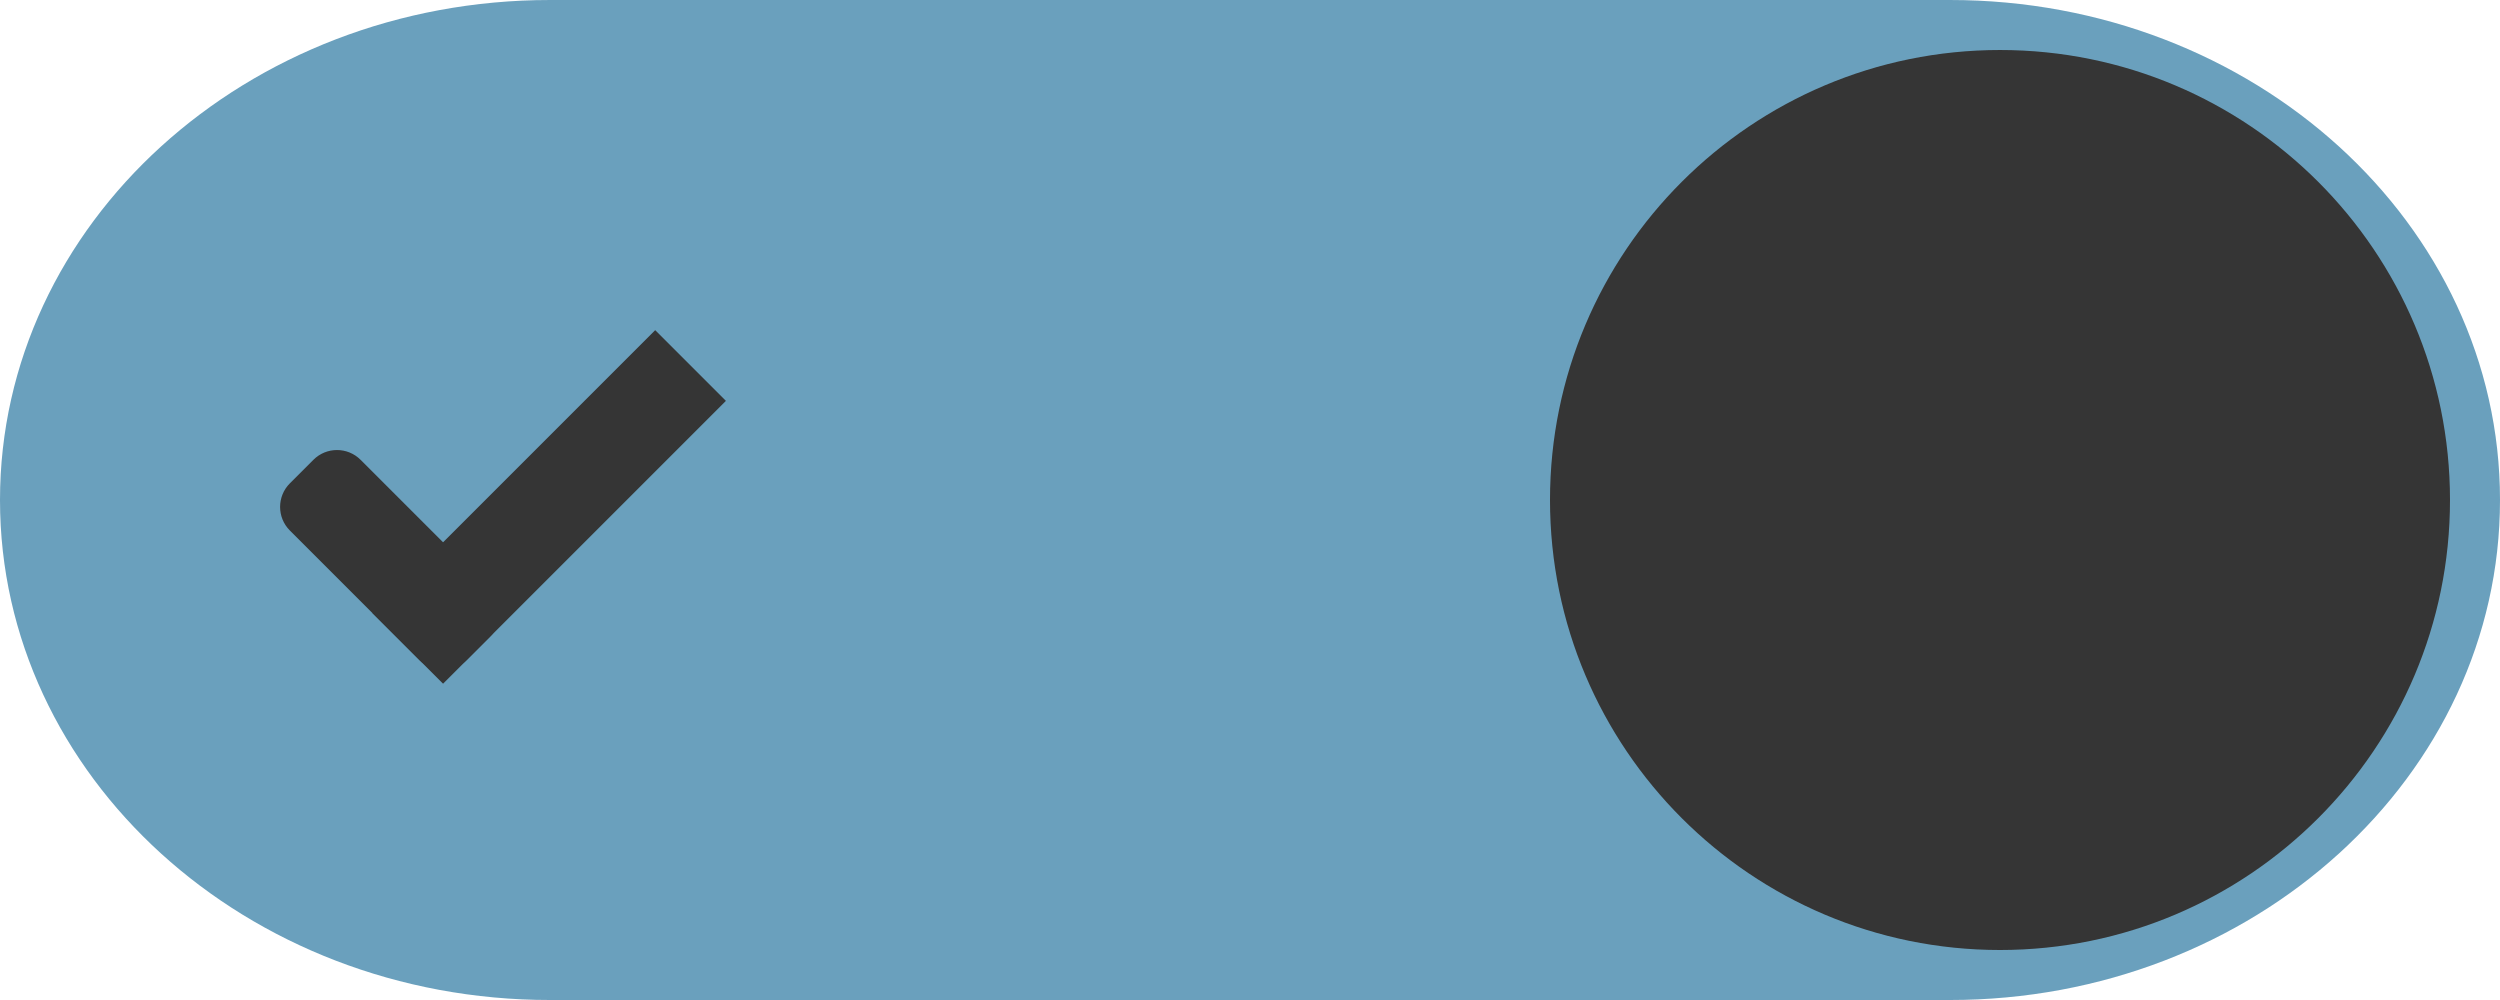
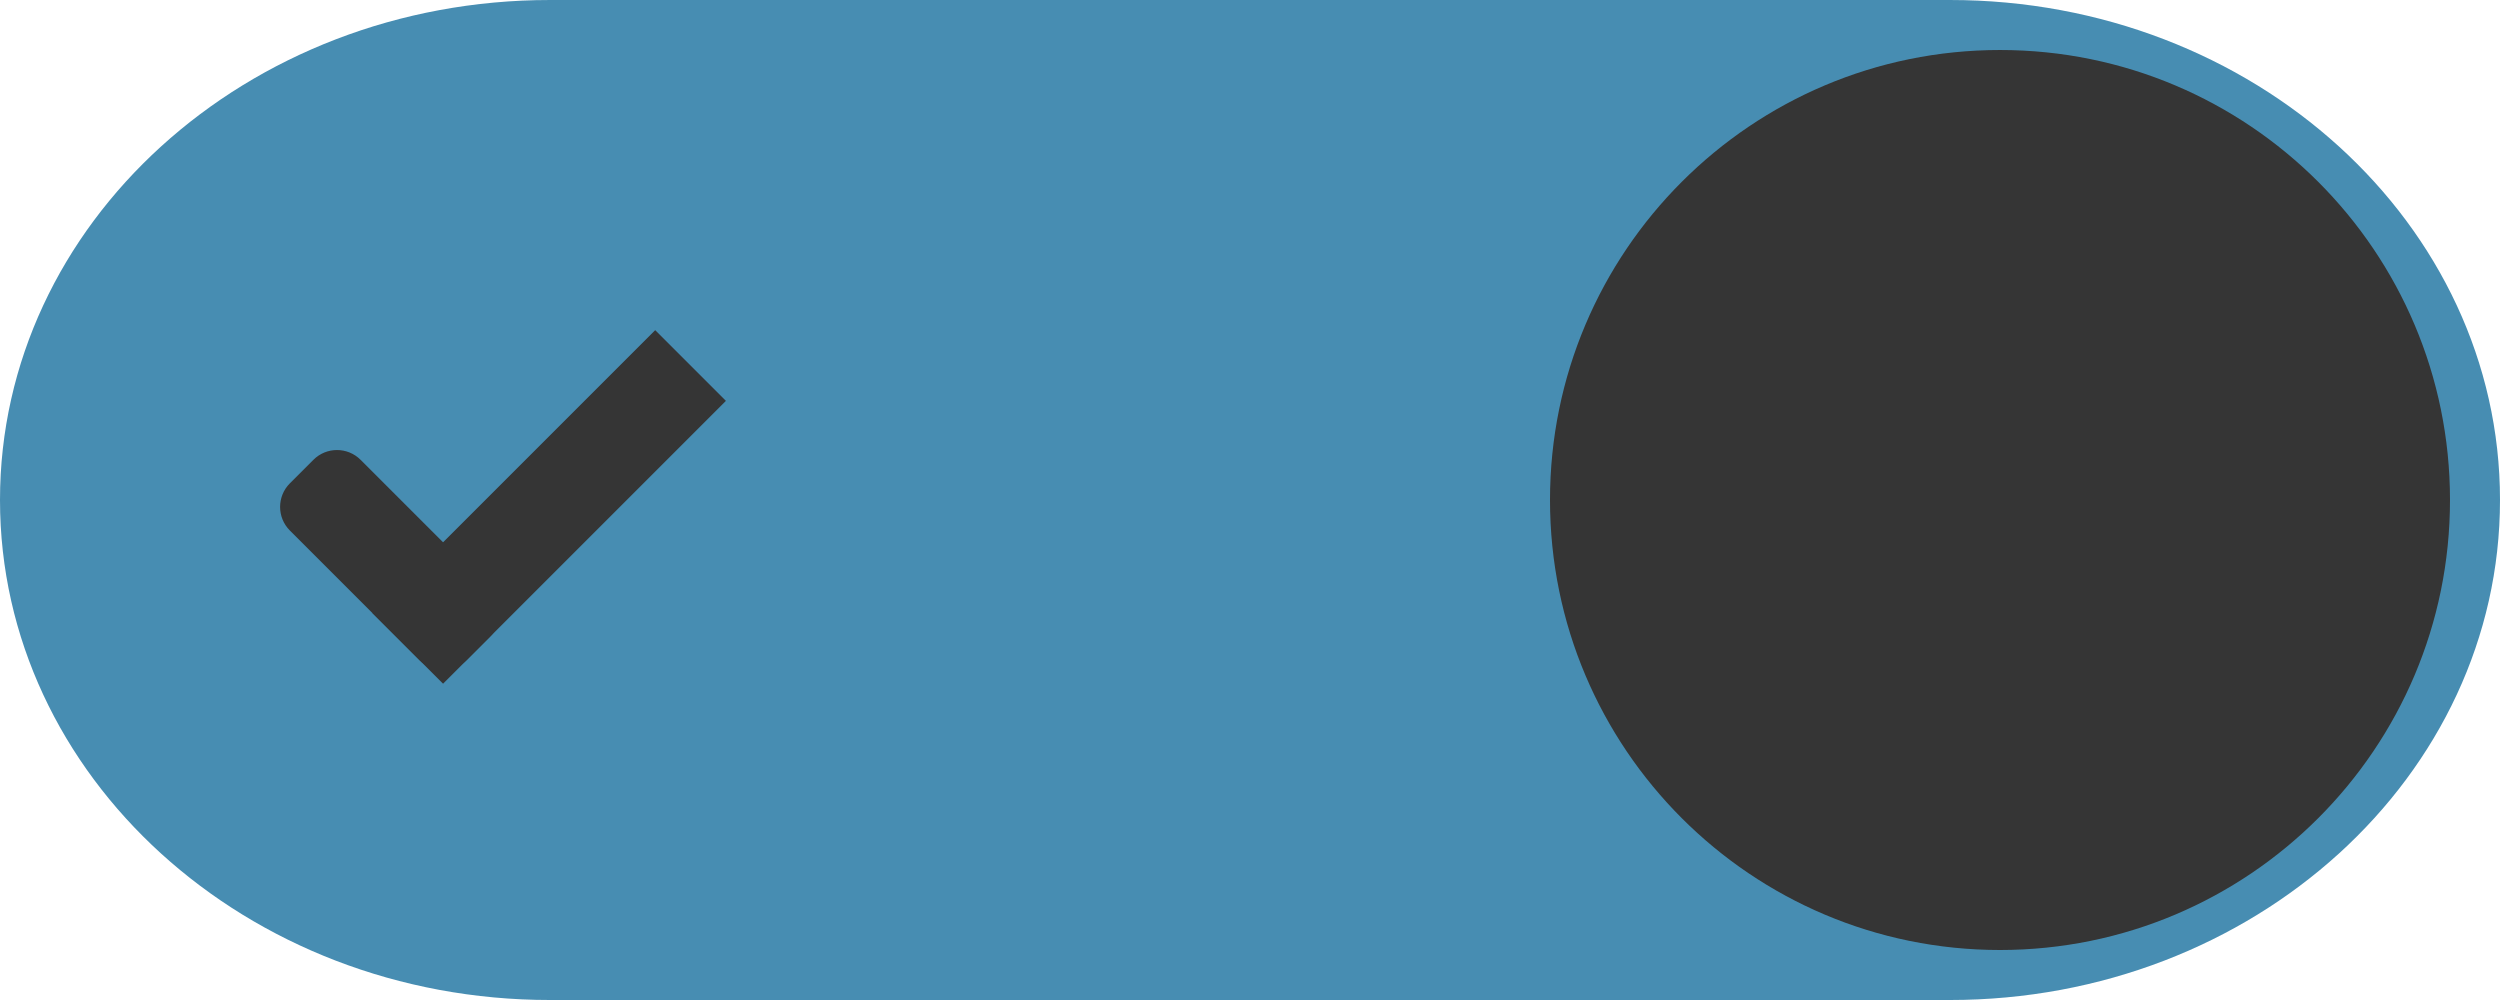
<svg xmlns="http://www.w3.org/2000/svg" width="50" height="20" id="svg7539" version="1.1">
  <defs id="defs7541">
    <linearGradient id="linearGradient4695-1-4-3-5-0-6">
      <stop id="stop4697-9-9-7-0-1-5" style="stop-color:#000000;stop-opacity:1;" offset="0" />
      <stop id="stop4699-5-8-9-0-4-0" style="stop-color:#000000;stop-opacity:0" offset="1" />
    </linearGradient>
    <linearGradient id="linearGradient3768-6">
      <stop style="stop-color:#0f0f0f;stop-opacity:1;" offset="0" id="stop3770-0" />
      <stop id="stop3778-6" offset="0.078" style="stop-color:#171717;stop-opacity:1;" />
      <stop style="stop-color:#171717;stop-opacity:1;" offset="0.974" id="stop3774-2" />
      <stop style="stop-color:#1b1b1b;stop-opacity:1;" offset="1" id="stop3776-2" />
    </linearGradient>
    <linearGradient id="linearGradient3969-0-4">
      <stop style="stop-color:#353537;stop-opacity:1;" offset="0" id="stop3971-2-6" />
      <stop style="stop-color:#4d4f52;stop-opacity:1;" offset="1" id="stop3973-0-1" />
    </linearGradient>
    <linearGradient id="linearGradient3938">
      <stop id="stop3940" offset="0" style="stop-color:#ffffff;stop-opacity:0;" />
      <stop id="stop3942" offset="1" style="stop-color:#ffffff;stop-opacity:0.549;" />
    </linearGradient>
    <linearGradient id="linearGradient6523">
      <stop id="stop6525" offset="0" style="stop-color:#1a1a1a;stop-opacity:1;" />
      <stop id="stop6527" offset="1" style="stop-color:#1a1a1a;stop-opacity:0;" />
    </linearGradient>
    <linearGradient id="linearGradient3938-6">
      <stop id="stop3940-4" offset="0" style="stop-color:#bebebe;stop-opacity:1;" />
      <stop id="stop3942-8" offset="1" style="stop-color:#ffffff;stop-opacity:1;" />
    </linearGradient>
  </defs>
  <g id="layer1" transform="translate(-120,88)">
    <g transform="translate(-886,-448)" style="display:inline;opacity:1" id="switch-active-dark">
      <g id="layer1-9-0-51" transform="translate(885,450)" style="display:inline;opacity:1">
        <g style="display:inline" transform="translate(120,-117)" id="switch-active-8-8">
          <g id="g3900-1-87-0" transform="translate(0,-1004.362)">
            <rect style="display:inline;opacity:0;fill:#434343;fill-opacity:1;stroke:none;stroke-width:1;stroke-linecap:butt;stroke-linejoin:miter;stroke-miterlimit:4;stroke-dasharray:none;stroke-dashoffset:0;stroke-opacity:1" id="rect5465-3-3-3" width="52" height="24" x="0" y="1029.362" />
-             <rect style="fill:#6aa0bd;fill-opacity:1;fill-rule:nonzero;stroke:none" id="rect2987-0-8-7" width="50" height="20" x="1" y="1031.362" ry="11" rx="11" />
+             <rect style="fill:#478db2;fill-opacity:1;fill-rule:nonzero;stroke:none" id="rect2987-0-8-7" width="50" height="20" x="1" y="1031.362" ry="11" rx="11" />
            <circle style="fill:#353535;fill-opacity:1;fill-rule:nonzero;stroke:none" id="path3759-0-75" cx="41" cy="1041.362" r="9" />
          </g>
        </g>
      </g>
      <g transform="translate(-1.000316,0)" id="g4816-8">
        <rect transform="matrix(0.7071068,0.7071068,-0.7071068,0.7071068,0,0)" ry="0.667" rx="0.667" y="-456.095" x="977.55" height="2" width="5" id="rect3977-39-2-13" style="display:inline;opacity:1;fill:#353535;fill-opacity:1;stroke:none" />
        <rect transform="matrix(0.7071068,0.7071068,-0.7071068,0.7071068,0,0)" ry="0" y="-462.095" x="980.55" height="8" width="2" id="rect3979-7-0-65" style="display:inline;opacity:1;fill:#353535;fill-opacity:1;stroke:none" />
      </g>
    </g>
  </g>
</svg>
